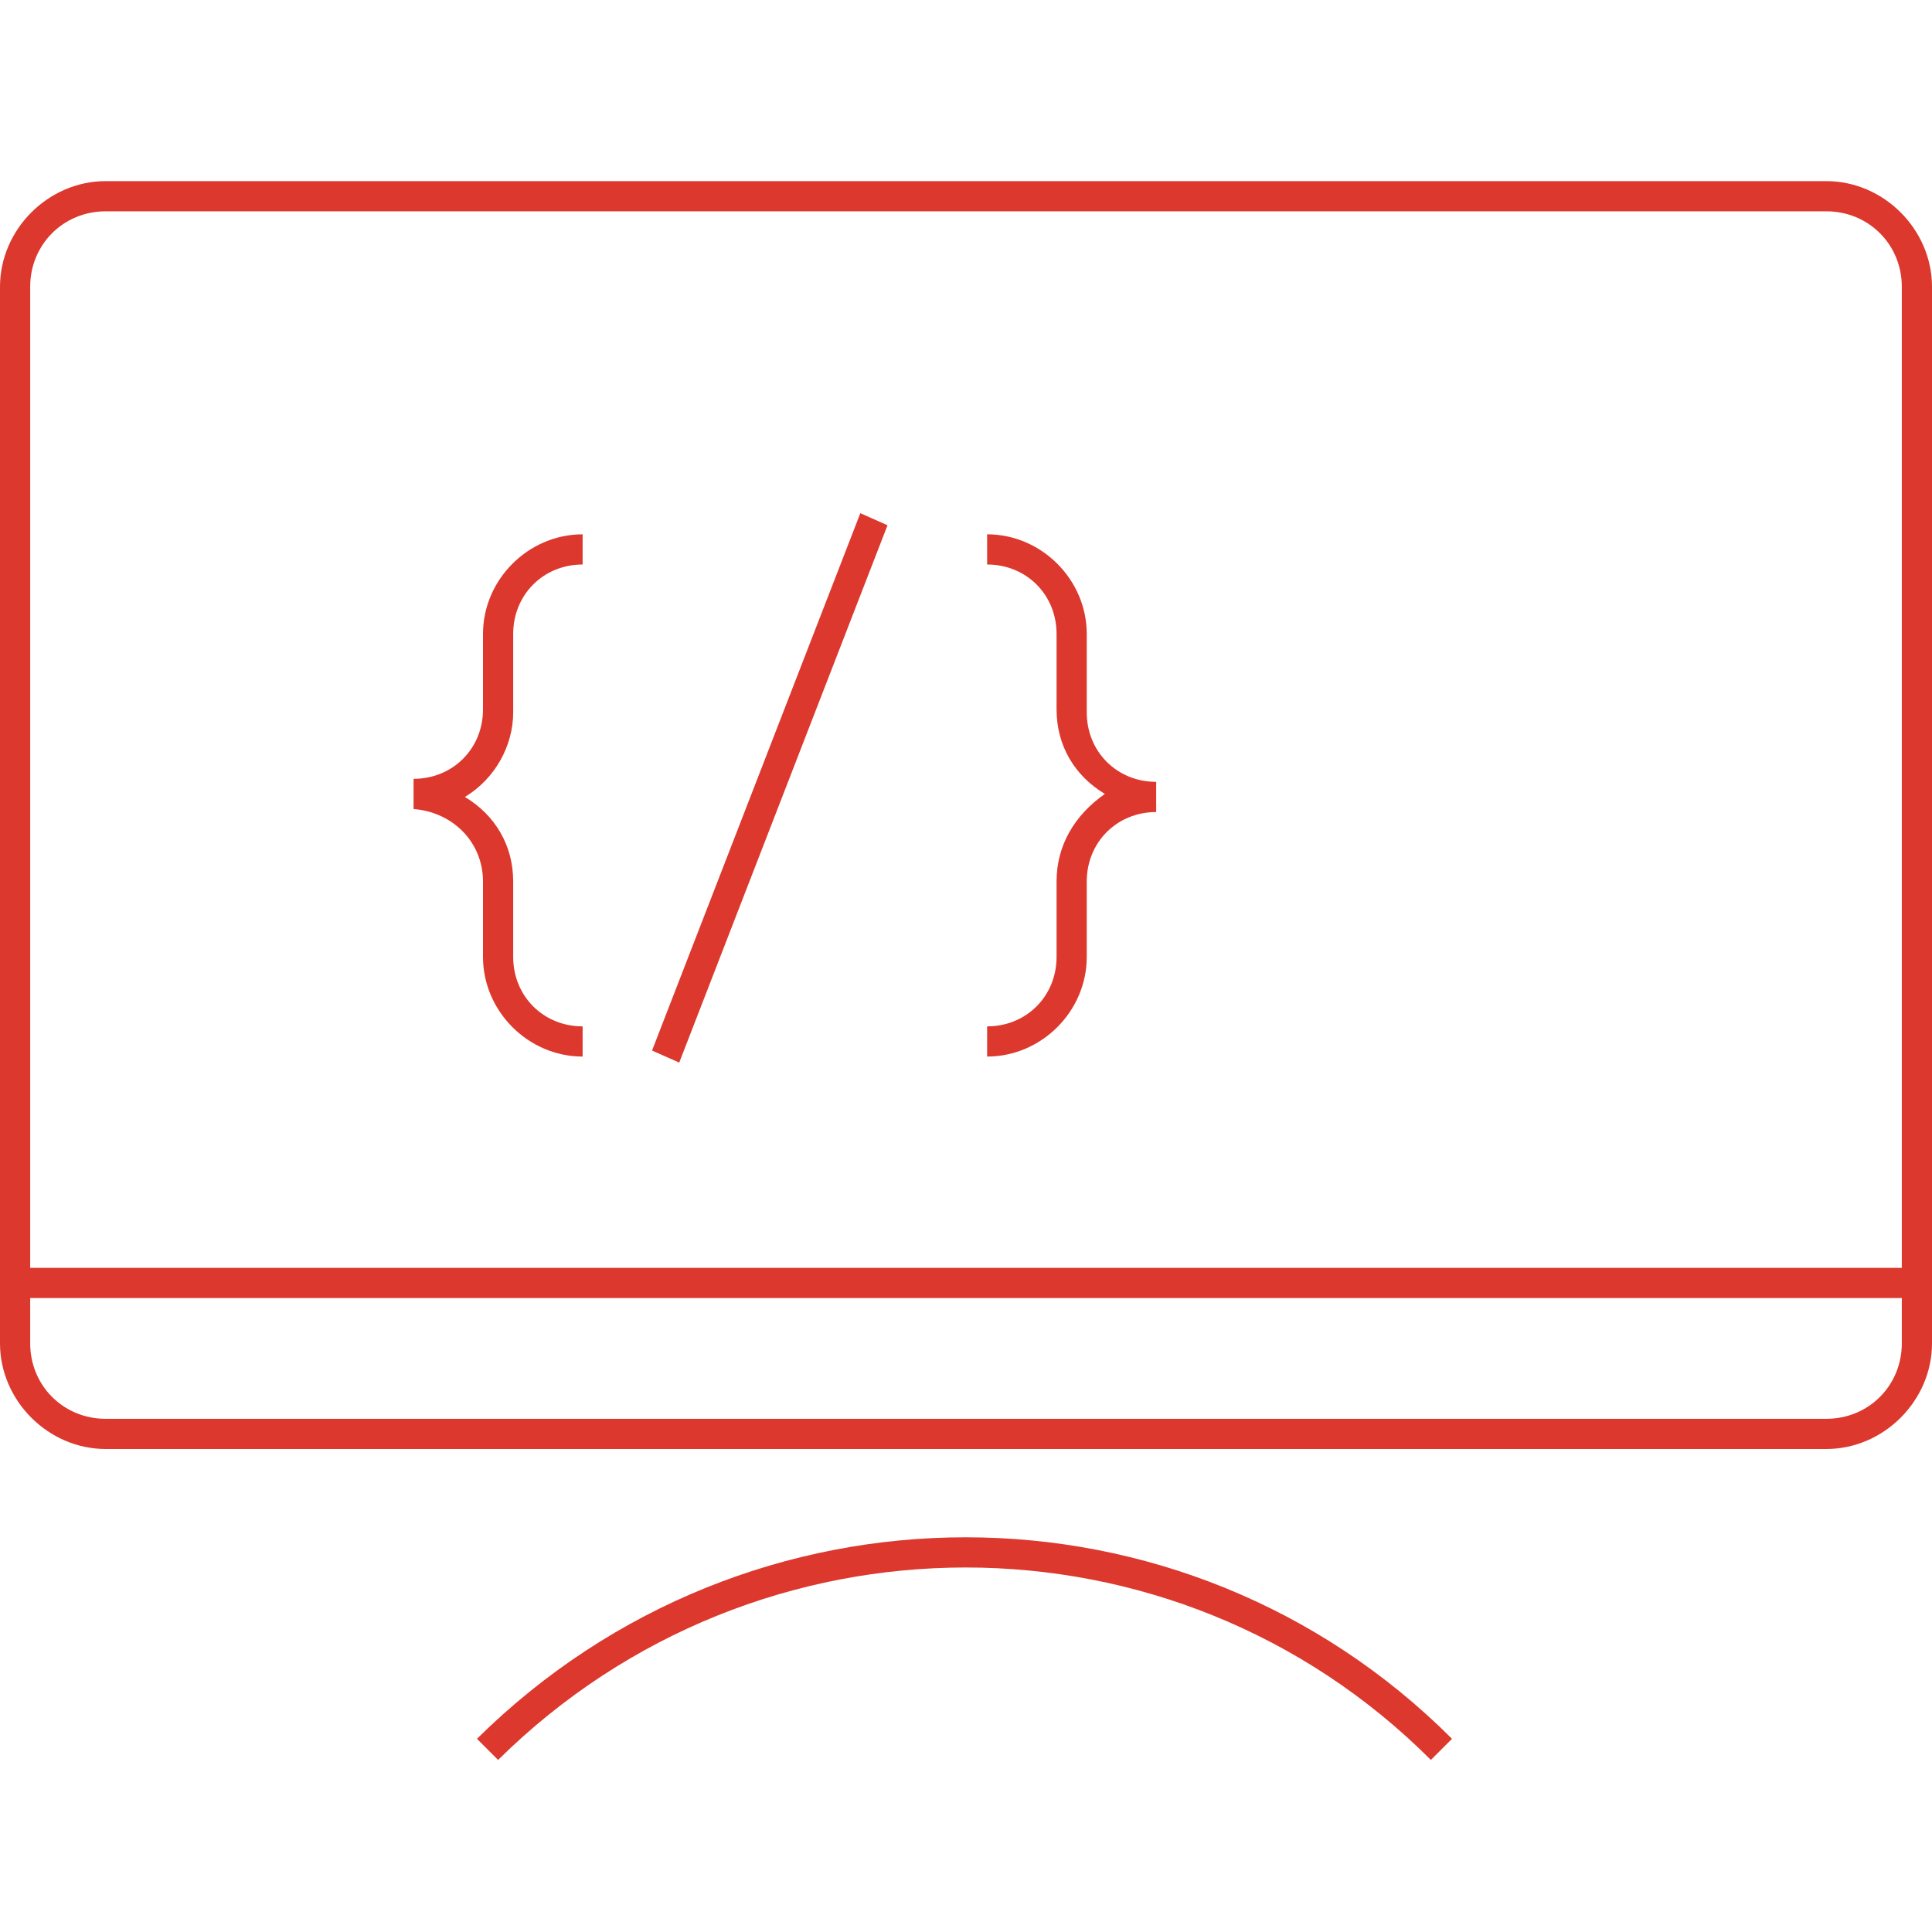
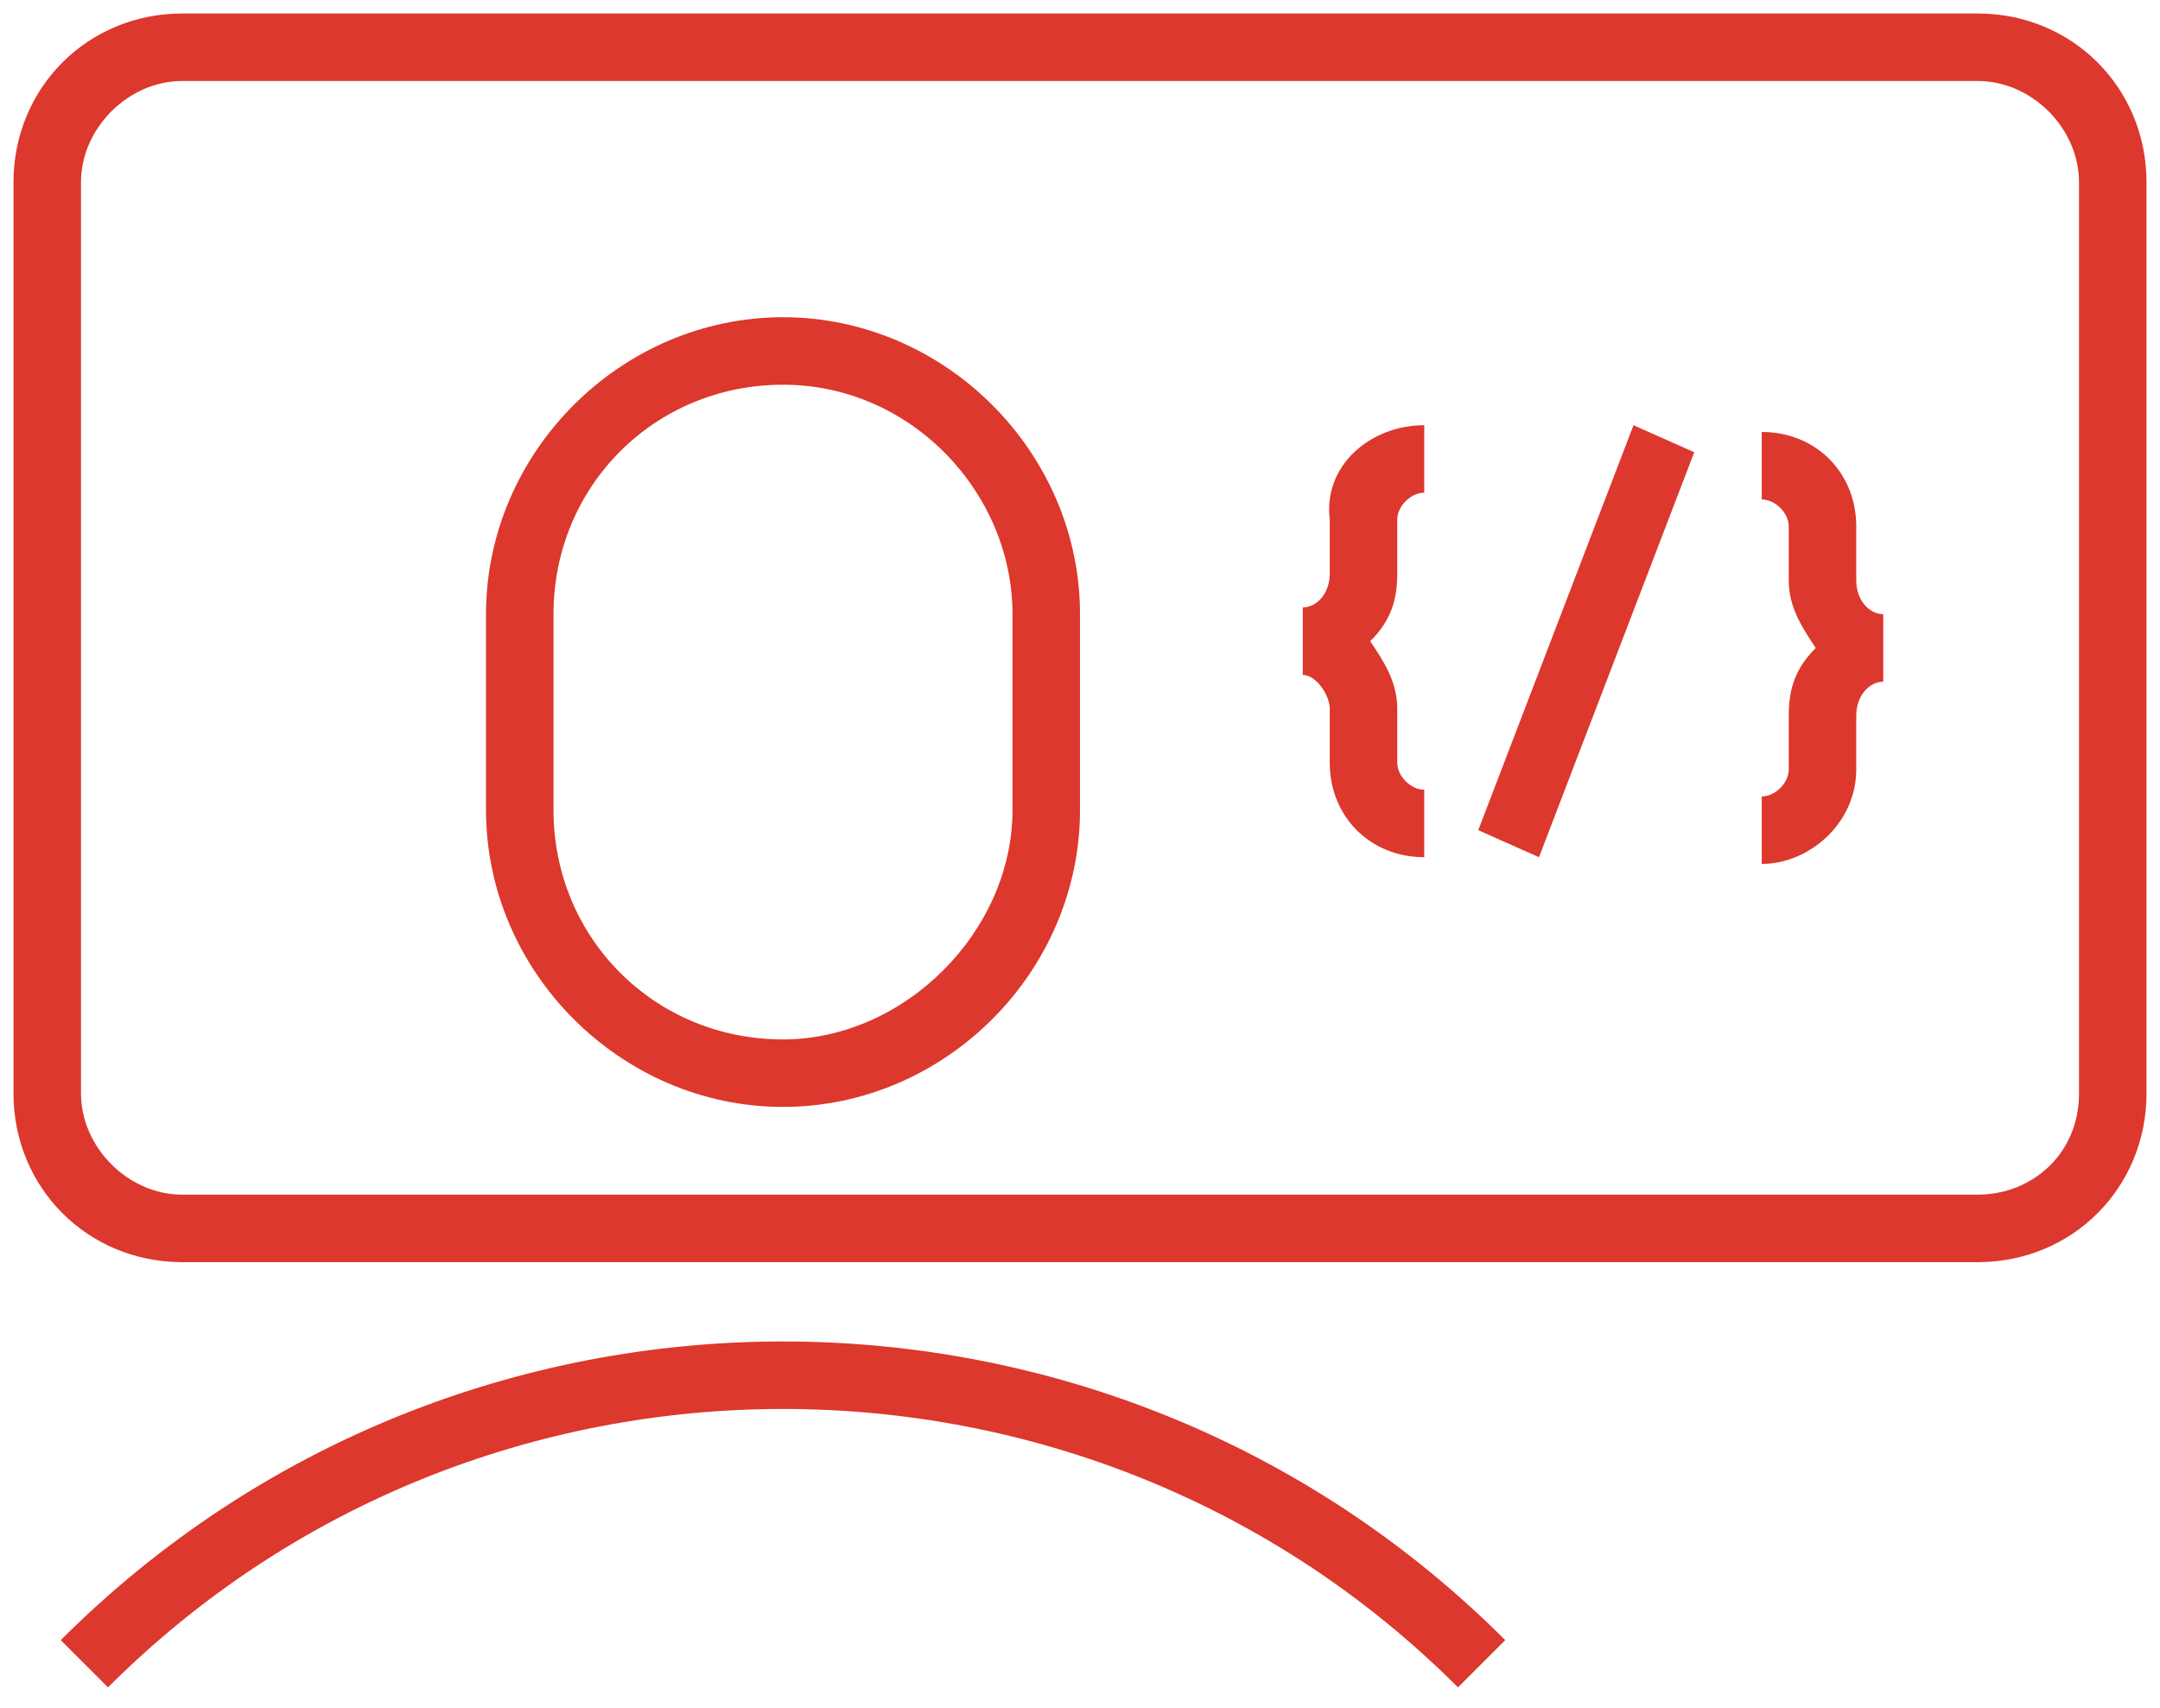
- <svg xmlns="http://www.w3.org/2000/svg" version="1.1" id="Ebene_1" x="0px" y="0px" viewBox="0 0 64 64" style="enable-background:new 0 0 64 64;" xml:space="preserve">
+ <svg xmlns="http://www.w3.org/2000/svg" version="1.1" id="Layer_1" x="0px" y="0px" viewBox="0 0 32 25.3" style="enable-background:new 0 0 32 25.3;" xml:space="preserve">
  <style type="text/css">
	.st0{fill:#DC382D;}
</style>
-   <path class="st0" d="M60.5,6h-57C1.6,6,0,7.6,0,9.5v35C0,46.4,1.6,48,3.5,48h57c1.9,0,3.5-1.6,3.5-3.5v-35C64,7.6,62.4,6,60.5,6z   M3.5,7h57C61.9,7,63,8.1,63,9.5V42H1V9.5C1,8.1,2.1,7,3.5,7z M60.5,47h-57C2.1,47,1,45.9,1,44.5V43h62v1.5C63,45.9,61.9,47,60.5,47  z M21.6,34.8L28.5,17l0.9,0.4l-6.9,17.8L21.6,34.8z M15.8,57.6l0.7,0.7c8.6-8.5,22.4-8.5,30.9,0l0.7-0.7  C39.2,48.7,24.8,48.7,15.8,57.6z M36,31.7v-2.5c0-1.3,1-2.3,2.3-2.3v-1c-1.3,0-2.3-1-2.3-2.3V21c0-1.8-1.5-3.3-3.3-3.3v1  c1.3,0,2.3,1,2.3,2.3v2.5c0,1.2,0.6,2.2,1.6,2.8C35.6,27,35,28,35,29.2v2.5c0,1.3-1,2.3-2.3,2.3v1C34.5,35,36,33.5,36,31.7z   M16,29.2v2.5c0,1.8,1.5,3.3,3.3,3.3v-1C18,34,17,33,17,31.7v-2.5c0-1.2-0.6-2.2-1.6-2.8c1-0.6,1.6-1.7,1.6-2.8V21  c0-1.3,1-2.3,2.3-2.3v-1c-1.8,0-3.3,1.5-3.3,3.3v2.5c0,1.3-1,2.3-2.3,2.3v1C15,26.9,16,27.9,16,29.2z" />
+   <path class="st0" d="M29.3,0.2H2.7c-1.4,0-2.5,1.1-2.5,2.5v13.5c0,1.4,1.1,2.5,2.5,2.5h26.6c1.4,0,2.5-1.1,2.5-2.5V2.7  C31.8,1.3,30.7,0.2,29.3,0.2z M30.8,16.2c0,0.9-0.7,1.5-1.5,1.5H2.7c-0.8,0-1.5-0.7-1.5-1.5V2.7c0-0.8,0.7-1.5,1.5-1.5h26.6  c0.8,0,1.5,0.7,1.5,1.5V16.2z M11.6,4.7c-2.4,0-4.4,2-4.4,4.4V12c0,2.4,2,4.4,4.4,4.4c2.4,0,4.4-2,4.4-4.4V9.1  C16,6.7,14,4.7,11.6,4.7z M15,12c0,1.8-1.6,3.4-3.4,3.4c-1.9,0-3.4-1.5-3.4-3.4V9.1c0-1.9,1.5-3.4,3.4-3.4S15,7.3,15,9.1V12z   M22.3,24.3L21.6,25c-5.5-5.5-14.5-5.5-20,0l-0.7-0.7C6.8,18.4,16.4,18.4,22.3,24.3z M24.2,6.3l0.9,0.4l-2.3,6l-0.9-0.4L24.2,6.3z   M27.9,9.1v1c-0.2,0-0.4,0.2-0.4,0.5v0.8c0,0.8-0.7,1.4-1.4,1.4v-1c0.2,0,0.4-0.2,0.4-0.4v-0.8c0-0.4,0.1-0.7,0.4-1  c-0.2-0.3-0.4-0.6-0.4-1V7.8c0-0.2-0.2-0.4-0.4-0.4v-1c0.8,0,1.4,0.6,1.4,1.4v0.8C27.5,8.9,27.7,9.1,27.9,9.1z M21.1,6.3v1  c-0.2,0-0.4,0.2-0.4,0.4v0.8c0,0.4-0.1,0.7-0.4,1c0.2,0.3,0.4,0.6,0.4,1v0.8c0,0.2,0.2,0.4,0.4,0.4v1c-0.8,0-1.4-0.6-1.4-1.4v-0.8  c0-0.2-0.2-0.5-0.4-0.5V9c0.2,0,0.4-0.2,0.4-0.5V7.7C19.6,6.9,20.3,6.3,21.1,6.3z" />
</svg>
